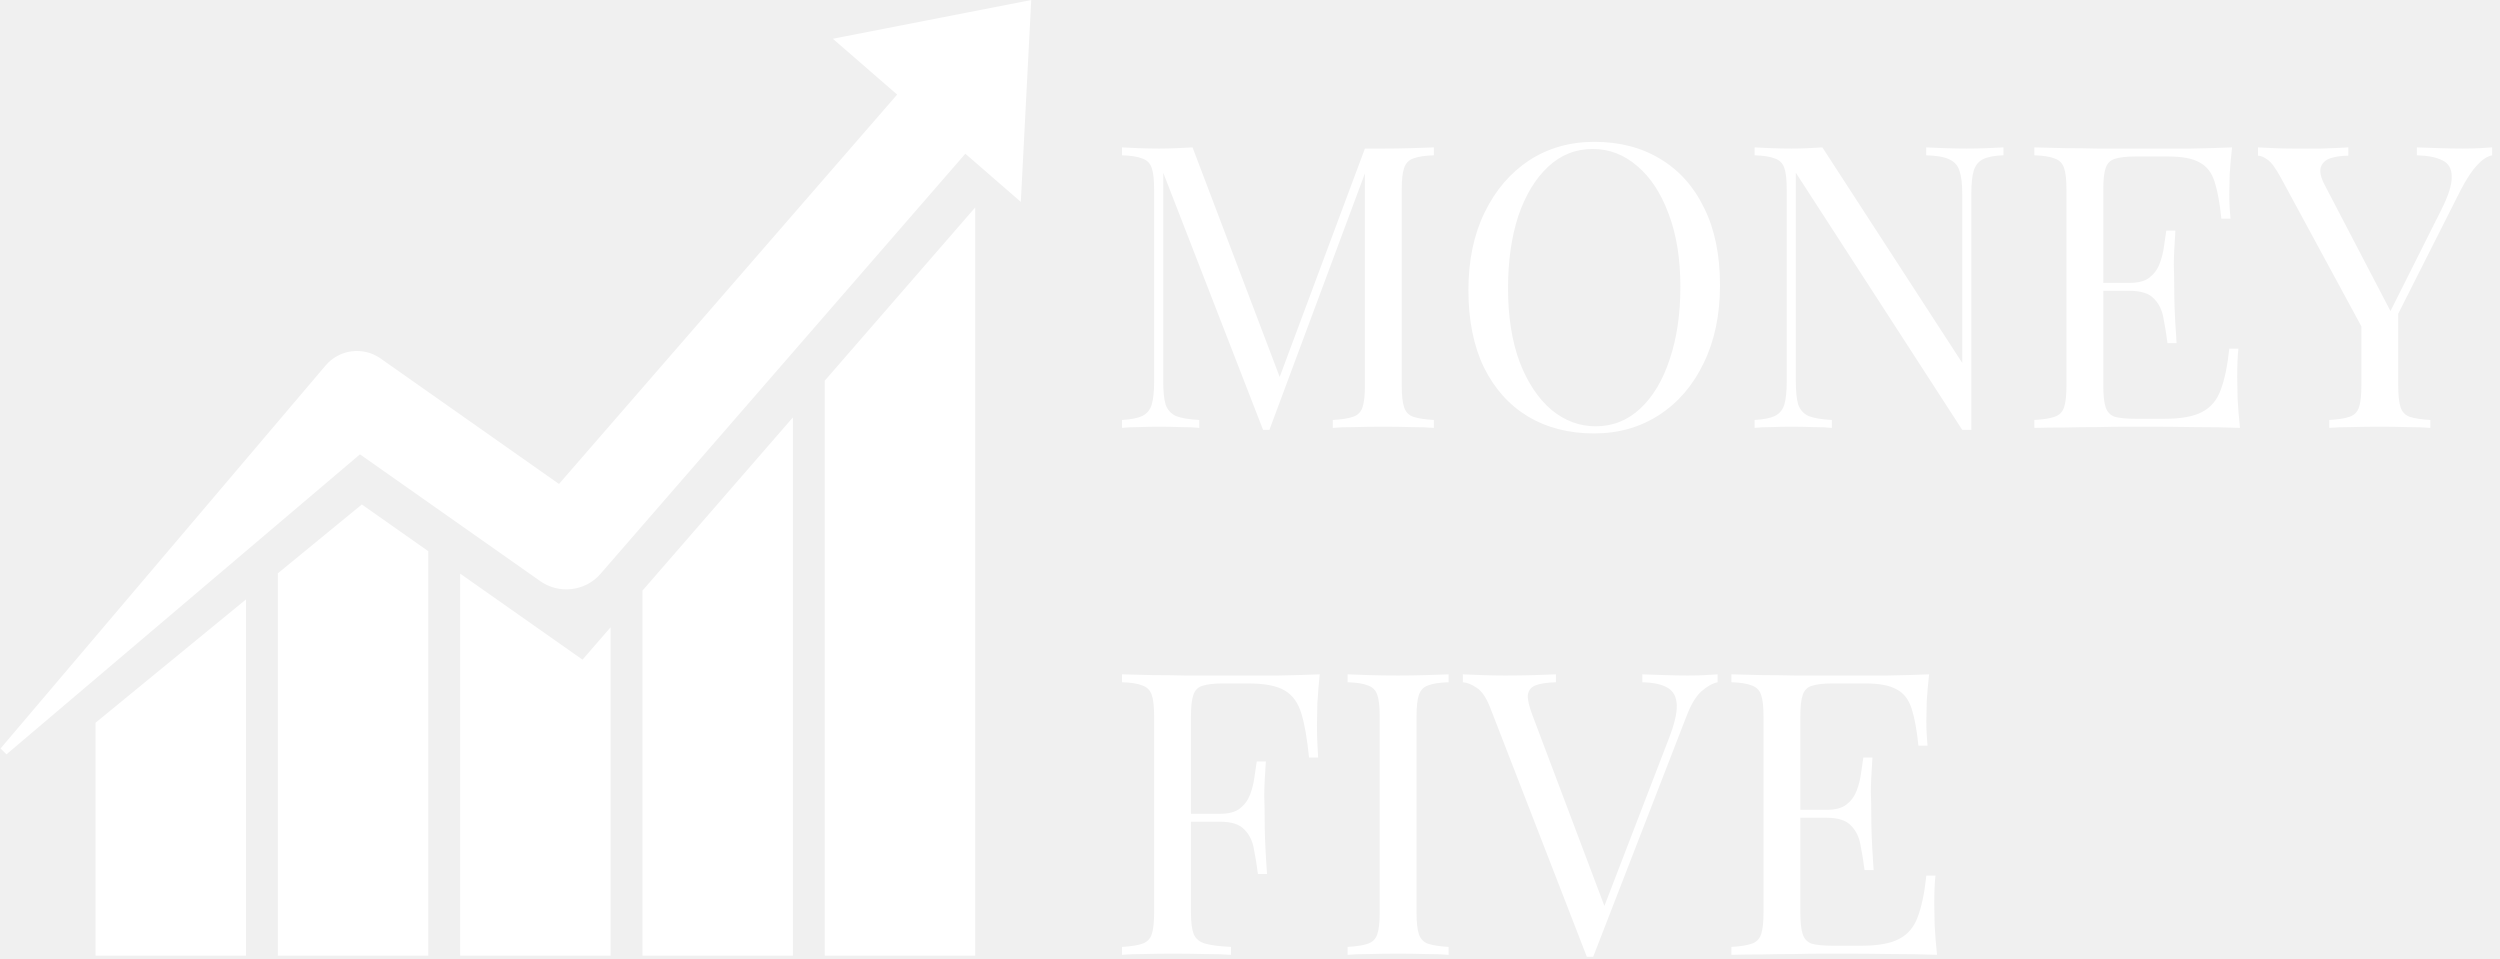
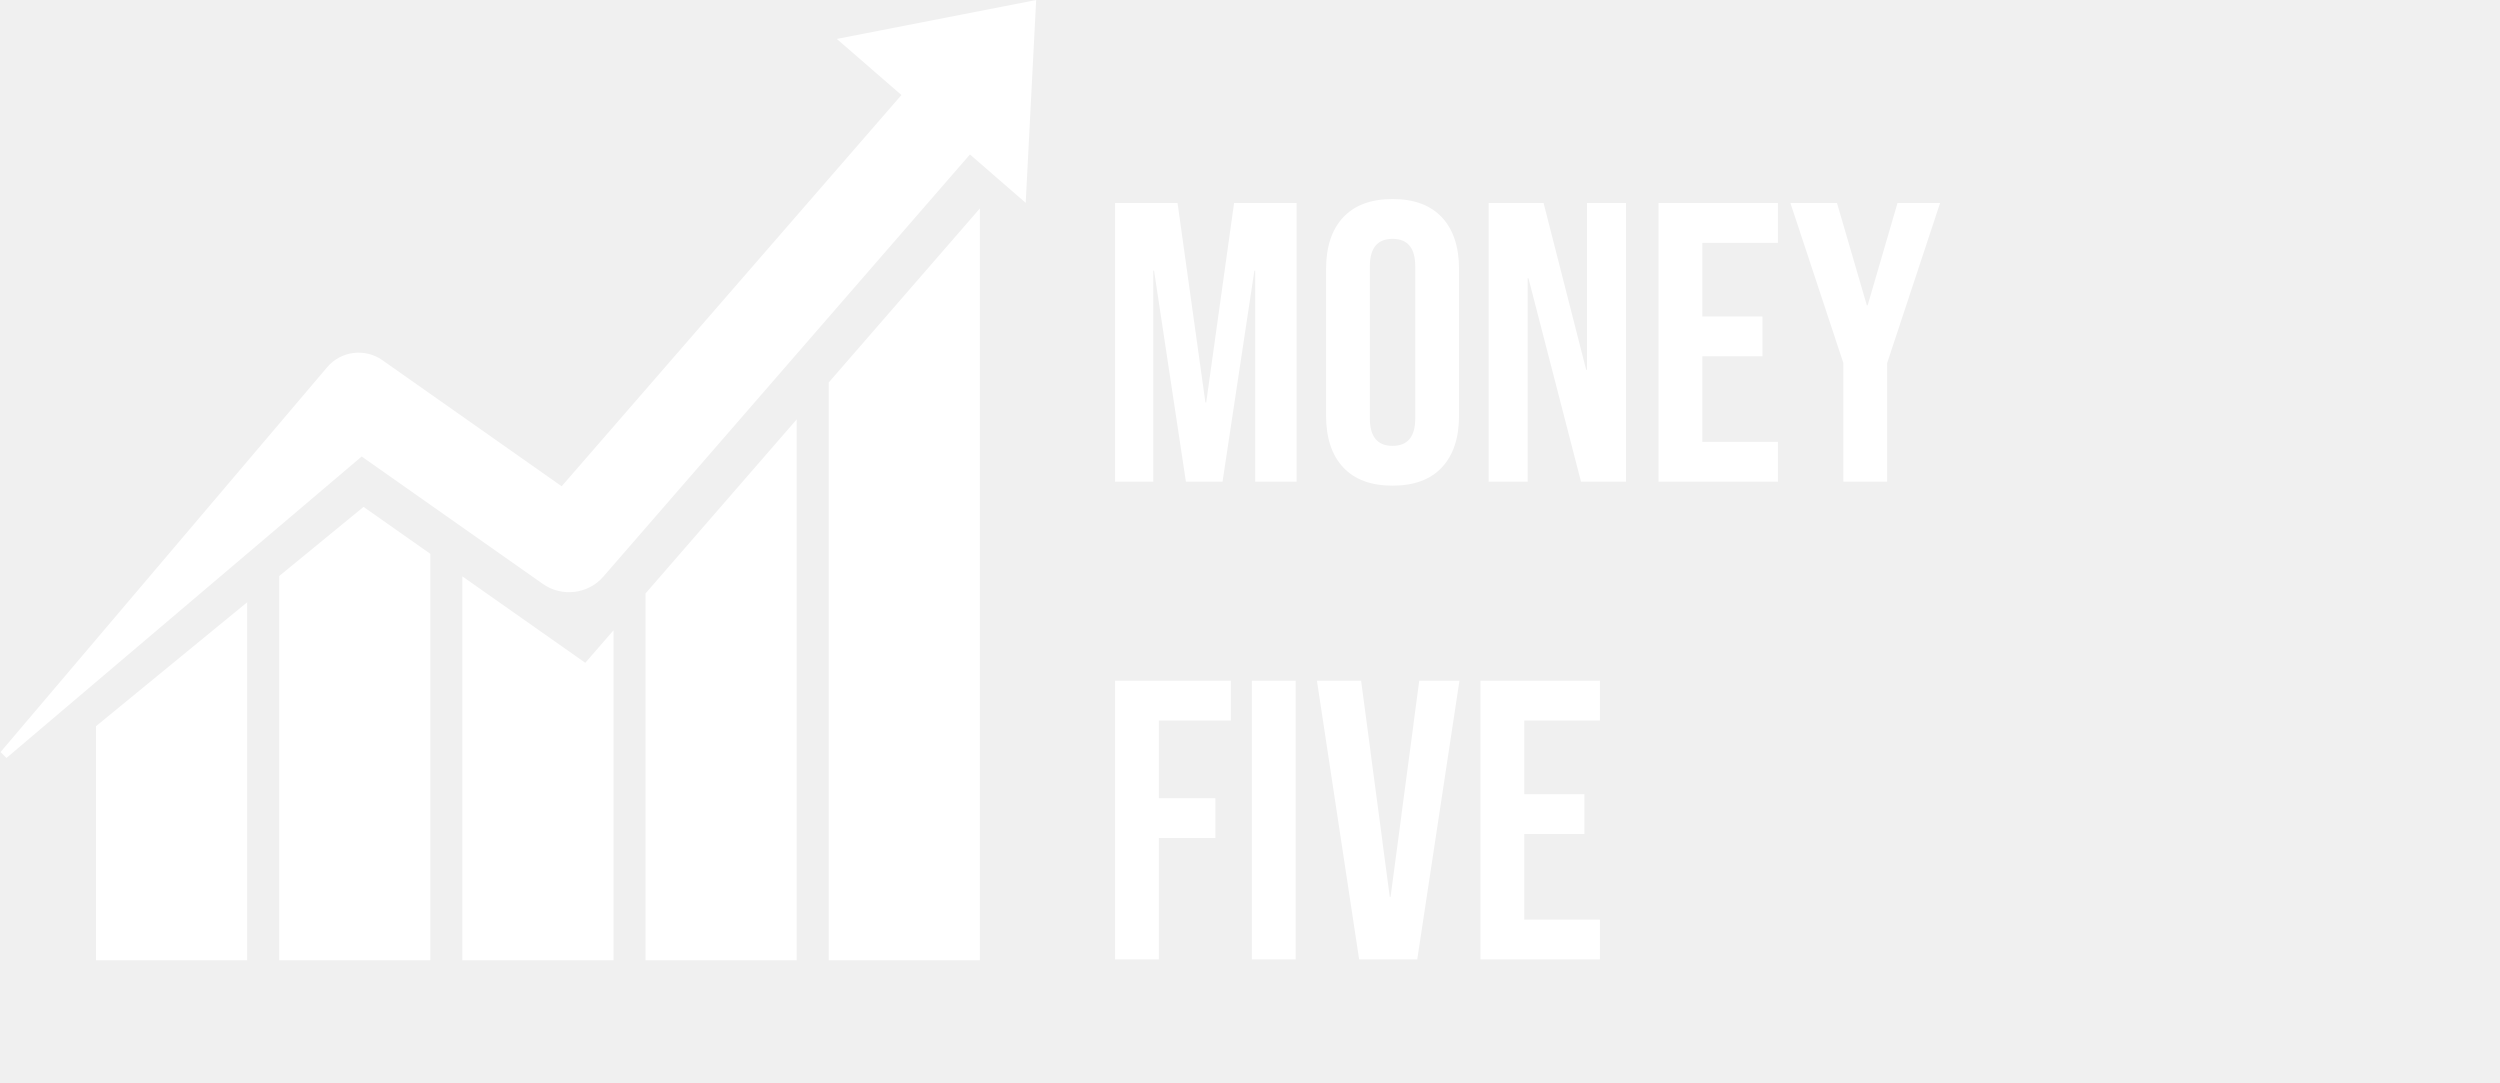
- <svg xmlns="http://www.w3.org/2000/svg" width="631" height="242" viewBox="0 0 631 242" fill="none">
+ <svg xmlns="http://www.w3.org/2000/svg" width="628" height="272" viewBox="0 0 628 272" fill="none">
  <path d="M260.283 0.012L210.211 9.783L226.44 23.868L141.088 122.153L96.785 90.992L96.025 90.451C91.686 87.422 85.672 88.136 82.177 92.251L0.141 188.911L1.629 190.399L90.855 114.673L136.392 146.703C141.109 149.999 147.692 149.296 151.549 144.858L243.65 38.8L257.656 50.957L260.283 0.012ZM208.17 96.083V241.211H246.144V52.357L208.17 96.083ZM162.155 241.211H200.129V105.347L162.155 149.072V241.211ZM116.144 144.783V241.211H154.113V158.327L147.023 166.498L116.144 144.783ZM70.129 144.704V241.211H108.102V139.127L91.324 127.328L70.129 144.704ZM62.087 151.291V241.211H24.117V182.416L62.087 151.291Z" fill="white" />
-   <path d="M361.9 37.2V39.2C359.633 39.267 357.9 39.533 356.7 40C355.567 40.4 354.8 41.2 354.4 42.4C354 43.533 353.8 45.333 353.8 47.8V97.4C353.8 99.8 354 101.6 354.4 102.8C354.8 104 355.567 104.8 356.7 105.2C357.9 105.6 359.633 105.867 361.9 106V108C360.367 107.867 358.433 107.8 356.1 107.8C353.833 107.733 351.533 107.7 349.2 107.7C346.6 107.7 344.167 107.733 341.9 107.8C339.633 107.8 337.8 107.867 336.4 108V106C338.667 105.867 340.367 105.6 341.5 105.2C342.7 104.8 343.5 104 343.9 102.8C344.3 101.6 344.5 99.8 344.5 97.4V42.4L344.9 42.7L320.4 108.5H318.8L293.6 43.6V96.4C293.6 98.8 293.8 100.7 294.2 102.1C294.667 103.433 295.533 104.4 296.8 105C298.133 105.533 300.1 105.867 302.7 106V108C301.5 107.867 299.933 107.8 298 107.8C296.067 107.733 294.233 107.7 292.5 107.7C290.833 107.7 289.133 107.733 287.4 107.8C285.733 107.8 284.333 107.867 283.2 108V106C285.467 105.867 287.167 105.533 288.3 105C289.5 104.4 290.3 103.433 290.7 102.1C291.1 100.7 291.3 98.8 291.3 96.4V47.8C291.3 45.333 291.1 43.533 290.7 42.4C290.3 41.2 289.5 40.4 288.3 40C287.167 39.533 285.467 39.267 283.2 39.2V37.2C284.333 37.267 285.733 37.333 287.4 37.4C289.133 37.467 290.833 37.5 292.5 37.5C293.967 37.5 295.467 37.467 297 37.4C298.6 37.333 299.933 37.267 301 37.2L323.7 97L322 97.8L344.5 37.5C345.3 37.5 346.067 37.5 346.8 37.5C347.6 37.5 348.4 37.5 349.2 37.5C351.533 37.5 353.833 37.467 356.1 37.4C358.433 37.333 360.367 37.267 361.9 37.2ZM402.428 35.8C408.761 35.8 414.295 37.233 419.028 40.1C423.828 42.967 427.528 47.1 430.128 52.5C432.795 57.833 434.128 64.333 434.128 72C434.128 79.467 432.761 86 430.028 91.6C427.361 97.2 423.628 101.567 418.828 104.7C414.028 107.833 408.528 109.4 402.328 109.4C395.995 109.4 390.428 107.967 385.628 105.1C380.895 102.233 377.195 98.1 374.528 92.7C371.928 87.3 370.628 80.8 370.628 73.2C370.628 65.733 371.995 59.2 374.728 53.6C377.461 48 381.195 43.633 385.928 40.5C390.728 37.367 396.228 35.8 402.428 35.8ZM402.028 37.6C397.695 37.6 393.928 39.1 390.728 42.1C387.528 45.1 385.028 49.233 383.228 54.5C381.495 59.767 380.628 65.867 380.628 72.8C380.628 79.867 381.595 86.033 383.528 91.3C385.528 96.5 388.195 100.533 391.528 103.4C394.928 106.2 398.661 107.6 402.728 107.6C407.061 107.6 410.828 106.1 414.028 103.1C417.228 100.1 419.695 95.967 421.428 90.7C423.228 85.367 424.128 79.267 424.128 72.4C424.128 65.267 423.128 59.1 421.128 53.9C419.195 48.7 416.561 44.7 413.228 41.9C409.895 39.033 406.161 37.6 402.028 37.6ZM505.668 37.2V39.2C503.401 39.267 501.668 39.6 500.468 40.2C499.335 40.8 498.568 41.767 498.168 43.1C497.768 44.433 497.568 46.333 497.568 48.8V108.5C497.168 108.5 496.768 108.5 496.368 108.5C496.035 108.5 495.668 108.5 495.268 108.5L453.268 43.6V96.4C453.268 98.8 453.468 100.7 453.868 102.1C454.335 103.433 455.201 104.4 456.468 105C457.801 105.533 459.768 105.867 462.368 106V108C461.168 107.867 459.601 107.8 457.668 107.8C455.735 107.733 453.901 107.7 452.168 107.7C450.501 107.7 448.801 107.733 447.068 107.8C445.401 107.8 444.001 107.867 442.868 108V106C445.135 105.867 446.835 105.533 447.968 105C449.168 104.4 449.968 103.433 450.368 102.1C450.768 100.7 450.968 98.8 450.968 96.4V47.8C450.968 45.333 450.768 43.533 450.368 42.4C449.968 41.2 449.168 40.4 447.968 40C446.835 39.533 445.135 39.267 442.868 39.2V37.2C444.001 37.267 445.401 37.333 447.068 37.4C448.801 37.467 450.501 37.5 452.168 37.5C453.635 37.5 455.035 37.467 456.368 37.4C457.701 37.333 458.901 37.267 459.968 37.2L495.268 91.6V48.8C495.268 46.333 495.035 44.433 494.568 43.1C494.168 41.767 493.301 40.8 491.968 40.2C490.701 39.6 488.768 39.267 486.168 39.2V37.2C487.368 37.267 488.935 37.333 490.868 37.4C492.868 37.467 494.701 37.5 496.368 37.5C498.101 37.5 499.801 37.467 501.468 37.4C503.201 37.333 504.601 37.267 505.668 37.2ZM563.373 37.2C563.107 39.533 562.907 41.8 562.773 44C562.707 46.2 562.673 47.867 562.673 49C562.673 50.2 562.707 51.367 562.773 52.5C562.84 53.567 562.907 54.467 562.973 55.2H560.673C560.273 51.267 559.707 48.167 558.973 45.9C558.24 43.567 556.973 41.933 555.173 41C553.44 40 550.807 39.5 547.273 39.5H538.973C536.707 39.5 534.973 39.7 533.773 40.1C532.64 40.433 531.873 41.2 531.473 42.4C531.073 43.533 530.873 45.333 530.873 47.8V97.4C530.873 99.8 531.073 101.6 531.473 102.8C531.873 104 532.64 104.8 533.773 105.2C534.973 105.533 536.707 105.7 538.973 105.7H546.273C550.473 105.7 553.64 105.133 555.773 104C557.973 102.867 559.54 101.033 560.473 98.5C561.473 95.9 562.207 92.4 562.673 88H564.973C564.773 89.8 564.673 92.2 564.673 95.2C564.673 96.467 564.707 98.3 564.773 100.7C564.907 103.033 565.107 105.467 565.373 108C561.973 107.867 558.14 107.8 553.873 107.8C549.607 107.733 545.807 107.7 542.473 107.7C541.007 107.7 539.107 107.7 536.773 107.7C534.507 107.7 532.04 107.733 529.373 107.8C526.707 107.8 524.007 107.833 521.273 107.9C518.54 107.9 515.94 107.933 513.473 108V106C515.74 105.867 517.44 105.6 518.573 105.2C519.773 104.8 520.573 104 520.973 102.8C521.373 101.6 521.573 99.8 521.573 97.4V47.8C521.573 45.333 521.373 43.533 520.973 42.4C520.573 41.2 519.773 40.4 518.573 40C517.44 39.533 515.74 39.267 513.473 39.2V37.2C515.94 37.267 518.54 37.333 521.273 37.4C524.007 37.4 526.707 37.433 529.373 37.5C532.04 37.5 534.507 37.5 536.773 37.5C539.107 37.5 541.007 37.5 542.473 37.5C545.54 37.5 549.007 37.5 552.873 37.5C556.807 37.433 560.307 37.333 563.373 37.2ZM546.173 71.4C546.173 71.4 546.173 71.733 546.173 72.4C546.173 73.067 546.173 73.4 546.173 73.4H527.873C527.873 73.4 527.873 73.067 527.873 72.4C527.873 71.733 527.873 71.4 527.873 71.4H546.173ZM549.073 58.2C548.807 62 548.673 64.9 548.673 66.9C548.74 68.9 548.773 70.733 548.773 72.4C548.773 74.067 548.807 75.9 548.873 77.9C548.94 79.9 549.107 82.8 549.373 86.6H547.073C546.807 84.467 546.473 82.4 546.073 80.4C545.74 78.333 544.94 76.667 543.673 75.4C542.473 74.067 540.407 73.4 537.473 73.4V71.4C539.673 71.4 541.34 70.967 542.473 70.1C543.673 69.167 544.54 68 545.073 66.6C545.607 65.2 545.973 63.767 546.173 62.3C546.373 60.767 546.573 59.4 546.773 58.2H549.073ZM629.011 37.2V39.2C627.744 39.467 626.478 40.3 625.211 41.7C623.944 43.033 622.544 45.167 621.011 48.1L600.811 88.1H599.111L575.711 44.9C574.378 42.433 573.244 40.9 572.311 40.3C571.444 39.633 570.644 39.3 569.911 39.3V37.2C571.244 37.267 572.611 37.333 574.011 37.4C575.478 37.467 577.044 37.5 578.711 37.5C580.911 37.5 583.244 37.5 585.711 37.5C588.244 37.433 590.578 37.333 592.711 37.2V39.3C591.044 39.3 589.578 39.5 588.311 39.9C587.044 40.3 586.211 41.033 585.811 42.1C585.411 43.167 585.711 44.667 586.711 46.6L603.611 79L602.811 79.6L616.111 53.1C617.978 49.433 618.878 46.6 618.811 44.6C618.811 42.6 618.044 41.233 616.511 40.5C614.978 39.7 612.811 39.267 610.011 39.2V37.2C611.944 37.267 613.911 37.333 615.911 37.4C617.911 37.467 619.778 37.5 621.511 37.5C623.244 37.5 624.678 37.467 625.811 37.4C626.944 37.333 628.011 37.267 629.011 37.2ZM605.311 77.6V97.4C605.311 99.8 605.511 101.6 605.911 102.8C606.311 104 607.078 104.8 608.211 105.2C609.411 105.6 611.144 105.867 613.411 106V108C611.878 107.867 609.944 107.8 607.611 107.8C605.344 107.733 603.044 107.7 600.711 107.7C598.111 107.7 595.678 107.733 593.411 107.8C591.144 107.8 589.311 107.867 587.911 108V106C590.178 105.867 591.878 105.6 593.011 105.2C594.211 104.8 595.011 104 595.411 102.8C595.811 101.6 596.011 99.8 596.011 97.4V76.9L601.411 83.1L605.311 77.6ZM333.1 170.2C332.833 172.733 332.633 175.2 332.5 177.6C332.433 179.933 332.4 181.733 332.4 183C332.4 184.6 332.433 186.1 332.5 187.5C332.567 188.9 332.633 190.133 332.7 191.2H330.4C329.933 186.533 329.3 182.867 328.5 180.2C327.7 177.467 326.3 175.5 324.3 174.3C322.3 173.1 319.2 172.5 315 172.5H308.7C306.433 172.5 304.7 172.7 303.5 173.1C302.367 173.433 301.6 174.2 301.2 175.4C300.8 176.533 300.6 178.333 300.6 180.8V230.4C300.6 232.8 300.833 234.6 301.3 235.8C301.833 237 302.833 237.8 304.3 238.2C305.767 238.6 307.9 238.867 310.7 239V241C308.967 240.867 306.767 240.8 304.1 240.8C301.433 240.733 298.733 240.7 296 240.7C293.4 240.7 290.967 240.733 288.7 240.8C286.433 240.8 284.6 240.867 283.2 241V239C285.467 238.867 287.167 238.6 288.3 238.2C289.5 237.8 290.3 237 290.7 235.8C291.1 234.6 291.3 232.8 291.3 230.4V180.8C291.3 178.333 291.1 176.533 290.7 175.4C290.3 174.2 289.5 173.4 288.3 173C287.167 172.533 285.467 172.267 283.2 172.2V170.2C285.667 170.267 288.267 170.333 291 170.4C293.733 170.4 296.433 170.433 299.1 170.5C301.767 170.5 304.233 170.5 306.5 170.5C308.833 170.5 310.733 170.5 312.2 170.5C315.267 170.5 318.733 170.5 322.6 170.5C326.533 170.433 330.033 170.333 333.1 170.2ZM317.6 205.4C317.6 205.4 317.6 205.733 317.6 206.4C317.6 207.067 317.6 207.4 317.6 207.4H297.6C297.6 207.4 297.6 207.067 297.6 206.4C297.6 205.733 297.6 205.4 297.6 205.4H317.6ZM319.5 192.2C319.233 196 319.1 198.9 319.1 200.9C319.167 202.9 319.2 204.733 319.2 206.4C319.2 208.067 319.233 209.9 319.3 211.9C319.367 213.9 319.533 216.8 319.8 220.6H317.5C317.233 218.467 316.9 216.4 316.5 214.4C316.167 212.333 315.367 210.667 314.1 209.4C312.9 208.067 310.833 207.4 307.9 207.4V205.4C310.1 205.4 311.767 204.967 312.9 204.1C314.1 203.167 314.967 202 315.5 200.6C316.033 199.2 316.4 197.767 316.6 196.3C316.8 194.767 317 193.4 317.2 192.2H319.5ZM365.634 170.2V172.2C363.367 172.267 361.634 172.533 360.434 173C359.3 173.4 358.534 174.2 358.134 175.4C357.734 176.533 357.534 178.333 357.534 180.8V230.4C357.534 232.8 357.734 234.6 358.134 235.8C358.534 237 359.3 237.8 360.434 238.2C361.634 238.6 363.367 238.867 365.634 239V241C364.1 240.867 362.167 240.8 359.834 240.8C357.567 240.733 355.267 240.7 352.934 240.7C350.334 240.7 347.9 240.733 345.634 240.8C343.367 240.8 341.534 240.867 340.134 241V239C342.4 238.867 344.1 238.6 345.234 238.2C346.434 237.8 347.234 237 347.634 235.8C348.034 234.6 348.234 232.8 348.234 230.4V180.8C348.234 178.333 348.034 176.533 347.634 175.4C347.234 174.2 346.434 173.4 345.234 173C344.1 172.533 342.4 172.267 340.134 172.2V170.2C341.534 170.267 343.367 170.333 345.634 170.4C347.9 170.467 350.334 170.5 352.934 170.5C355.267 170.5 357.567 170.467 359.834 170.4C362.167 170.333 364.1 170.267 365.634 170.2ZM433.52 170.2V172.2C432.254 172.467 430.887 173.233 429.42 174.5C428.02 175.767 426.754 177.9 425.62 180.9L402.12 241.5C401.987 241.5 401.854 241.5 401.72 241.5C401.587 241.5 401.454 241.5 401.32 241.5C401.187 241.5 401.054 241.5 400.92 241.5C400.787 241.5 400.654 241.5 400.52 241.5L376.12 178.6C375.12 176.067 373.987 174.4 372.72 173.6C371.454 172.733 370.287 172.267 369.22 172.2V170.2C370.554 170.267 372.187 170.333 374.12 170.4C376.12 170.467 378.054 170.5 379.92 170.5C382.52 170.5 384.954 170.467 387.22 170.4C389.487 170.333 391.32 170.267 392.72 170.2V172.2C390.454 172.267 388.72 172.533 387.52 173C386.387 173.467 385.754 174.3 385.62 175.5C385.554 176.633 385.954 178.333 386.82 180.6L405.42 229.9L403.82 231.6L421.22 186.4C422.62 182.8 423.287 180 423.22 178C423.154 175.933 422.387 174.467 420.92 173.6C419.454 172.733 417.32 172.267 414.52 172.2V170.2C416.454 170.267 418.42 170.333 420.42 170.4C422.42 170.467 424.287 170.5 426.02 170.5C427.754 170.5 429.187 170.467 430.32 170.4C431.454 170.333 432.52 170.267 433.52 170.2ZM486.909 170.2C486.642 172.533 486.442 174.8 486.309 177C486.242 179.2 486.209 180.867 486.209 182C486.209 183.2 486.242 184.367 486.309 185.5C486.375 186.567 486.442 187.467 486.509 188.2H484.209C483.809 184.267 483.242 181.167 482.509 178.9C481.775 176.567 480.509 174.933 478.709 174C476.975 173 474.342 172.5 470.809 172.5H462.509C460.242 172.5 458.509 172.7 457.309 173.1C456.175 173.433 455.409 174.2 455.009 175.4C454.609 176.533 454.409 178.333 454.409 180.8V230.4C454.409 232.8 454.609 234.6 455.009 235.8C455.409 237 456.175 237.8 457.309 238.2C458.509 238.533 460.242 238.7 462.509 238.7H469.809C474.009 238.7 477.175 238.133 479.309 237C481.509 235.867 483.075 234.033 484.009 231.5C485.009 228.9 485.742 225.4 486.209 221H488.509C488.309 222.8 488.209 225.2 488.209 228.2C488.209 229.467 488.242 231.3 488.309 233.7C488.442 236.033 488.642 238.467 488.909 241C485.509 240.867 481.675 240.8 477.409 240.8C473.142 240.733 469.342 240.7 466.009 240.7C464.542 240.7 462.642 240.7 460.309 240.7C458.042 240.7 455.575 240.733 452.909 240.8C450.242 240.8 447.542 240.833 444.809 240.9C442.075 240.9 439.475 240.933 437.009 241V239C439.275 238.867 440.975 238.6 442.109 238.2C443.309 237.8 444.109 237 444.509 235.8C444.909 234.6 445.109 232.8 445.109 230.4V180.8C445.109 178.333 444.909 176.533 444.509 175.4C444.109 174.2 443.309 173.4 442.109 173C440.975 172.533 439.275 172.267 437.009 172.2V170.2C439.475 170.267 442.075 170.333 444.809 170.4C447.542 170.4 450.242 170.433 452.909 170.5C455.575 170.5 458.042 170.5 460.309 170.5C462.642 170.5 464.542 170.5 466.009 170.5C469.075 170.5 472.542 170.5 476.409 170.5C480.342 170.433 483.842 170.333 486.909 170.2ZM469.709 204.4C469.709 204.4 469.709 204.733 469.709 205.4C469.709 206.067 469.709 206.4 469.709 206.4H451.409C451.409 206.4 451.409 206.067 451.409 205.4C451.409 204.733 451.409 204.4 451.409 204.4H469.709ZM472.609 191.2C472.342 195 472.209 197.9 472.209 199.9C472.275 201.9 472.309 203.733 472.309 205.4C472.309 207.067 472.342 208.9 472.409 210.9C472.475 212.9 472.642 215.8 472.909 219.6H470.609C470.342 217.467 470.009 215.4 469.609 213.4C469.275 211.333 468.475 209.667 467.209 208.4C466.009 207.067 463.942 206.4 461.009 206.4V204.4C463.209 204.4 464.875 203.967 466.009 203.1C467.209 202.167 468.075 201 468.609 199.6C469.142 198.2 469.509 196.767 469.709 195.3C469.909 193.767 470.109 192.4 470.309 191.2H472.609Z" fill="white" />
+   <path d="M280.1 51H295.8L302.8 101.1H303L310 51H325.7V121H315.3V68H315.1L307.1 121H297.9L289.9 68H289.7V121H280.1V51ZM349.809 122C344.409 122 340.275 120.467 337.409 117.4C334.542 114.333 333.109 110 333.109 104.4V67.6C333.109 62 334.542 57.667 337.409 54.6C340.275 51.533 344.409 50 349.809 50C355.209 50 359.342 51.533 362.209 54.6C365.075 57.667 366.509 62 366.509 67.6V104.4C366.509 110 365.075 114.333 362.209 117.4C359.342 120.467 355.209 122 349.809 122ZM349.809 112C353.609 112 355.509 109.7 355.509 105.1V66.9C355.509 62.3 353.609 60 349.809 60C346.009 60 344.109 62.3 344.109 66.9V105.1C344.109 109.7 346.009 112 349.809 112ZM373.948 51H387.748L398.448 92.9H398.648V51H408.448V121H397.148L383.948 69.9H383.748V121H373.948V51ZM416.623 51H446.623V61H427.623V79.5H442.723V89.5H427.623V111H446.623V121H416.623V51ZM463.052 91.2L449.752 51H461.452L468.952 76.7H469.152L476.652 51H487.352L474.052 91.2V121H463.052V91.2ZM280.1 171H309.2V181H291.1V200.5H305.3V210.5H291.1V241H280.1V171ZM314.475 171H325.475V241H314.475V171ZM330.813 171H341.913L349.113 225.3H349.313L356.513 171H366.613L356.013 241H341.413L330.813 171ZM371.897 171H401.897V181H382.897V199.5H397.997V209.5H382.897V231H401.897V241H371.897V171Z" fill="white" />
</svg>
